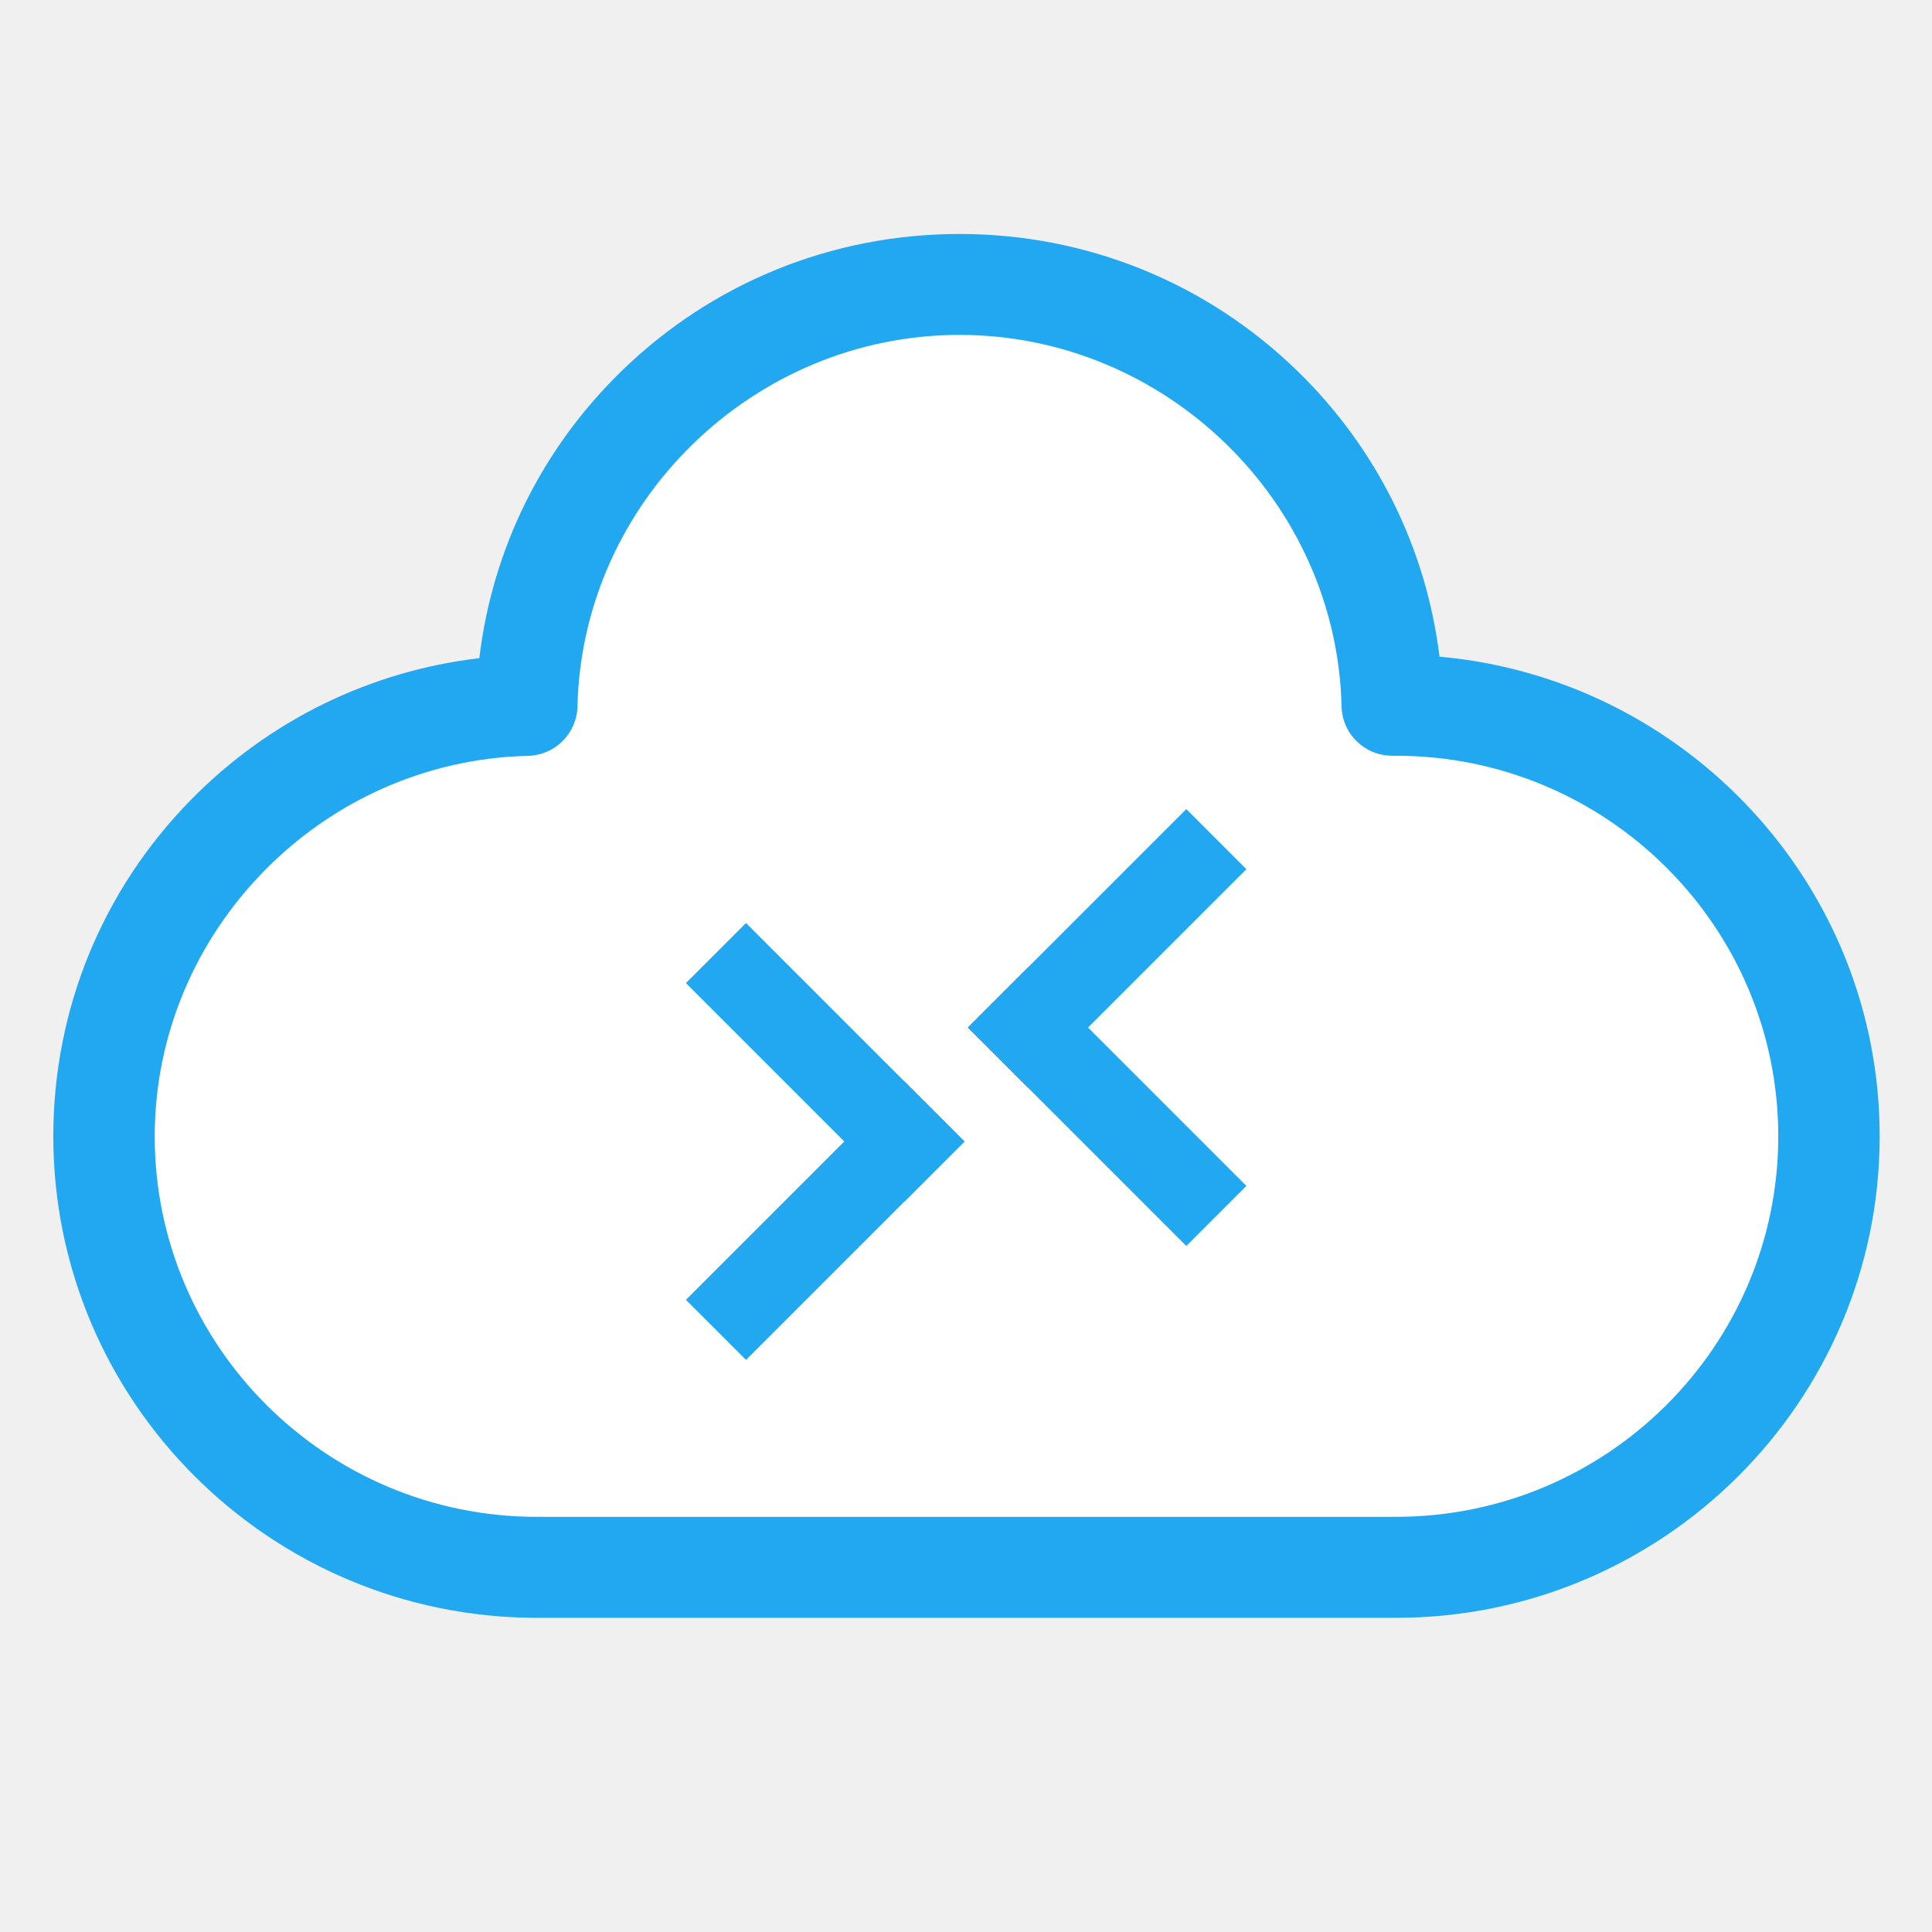
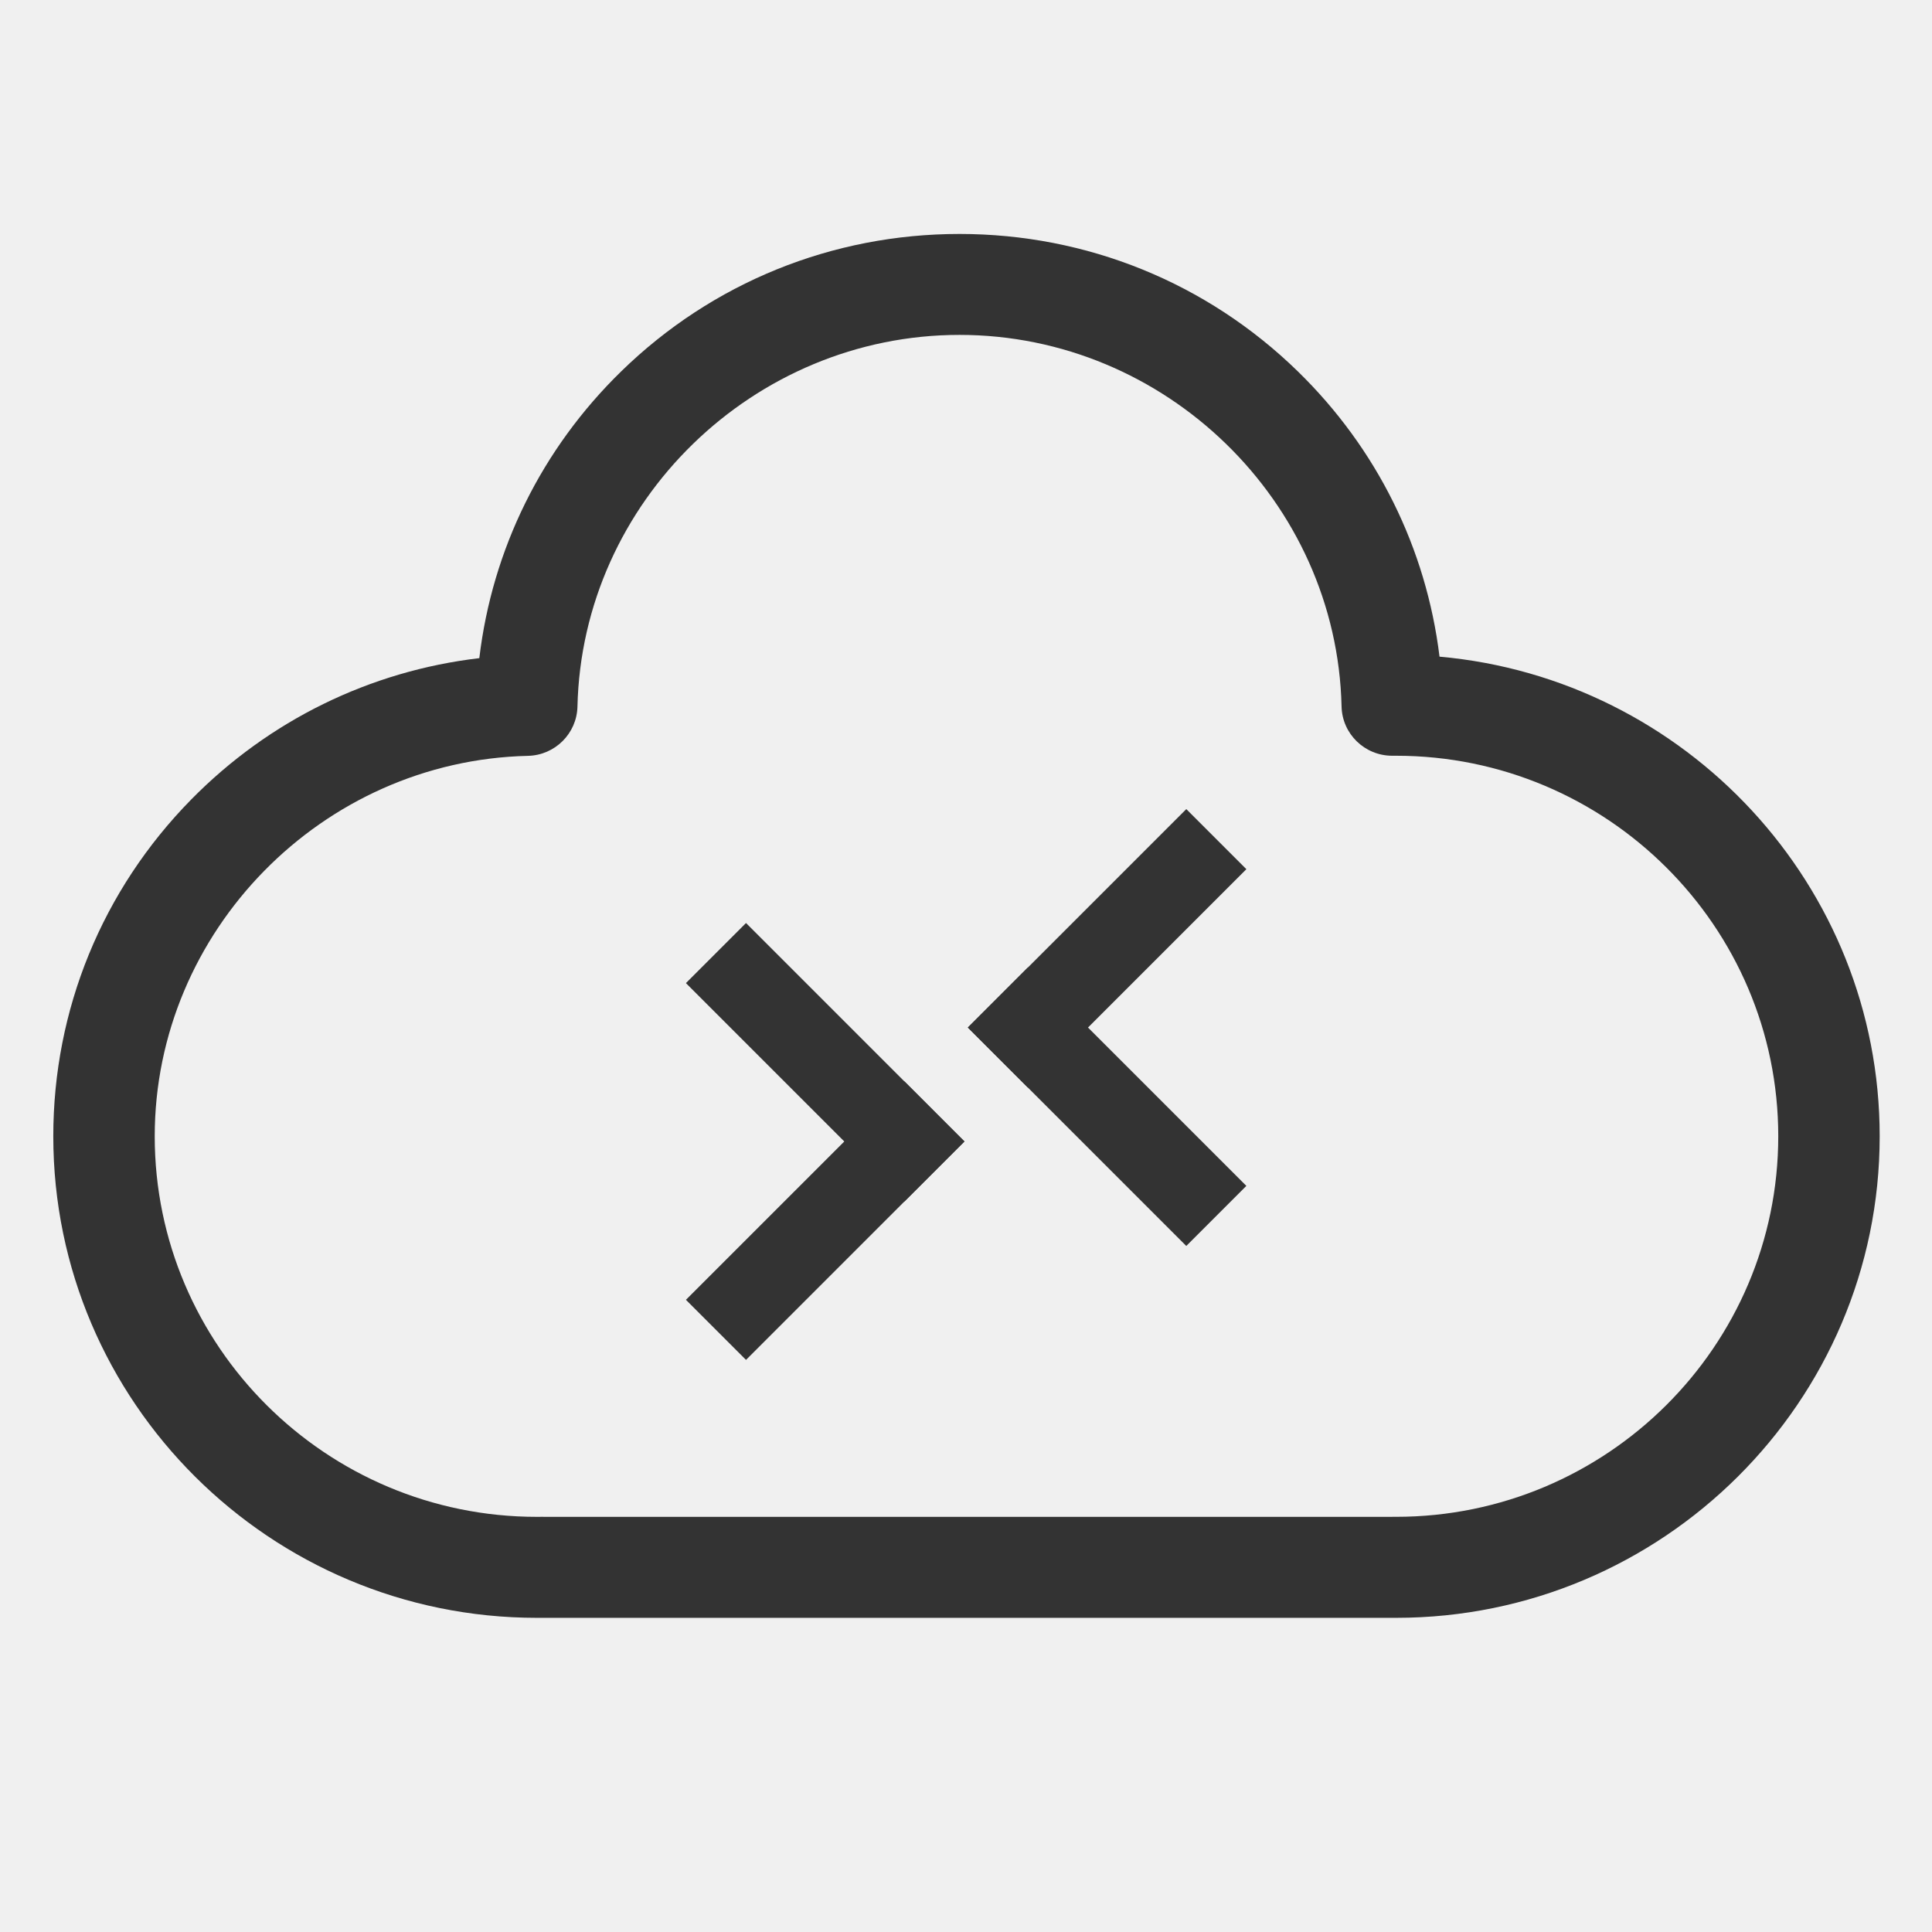
<svg xmlns="http://www.w3.org/2000/svg" viewBox="0 0 512 512" version="1.1" id="svg3039" width="100%" height="100%">
  <defs id="defs3041">
    <linearGradient x1="50%" y1="0%" x2="50%" y2="100%" id="cozy-gradient">
      <stop stop-color="#20A8F1" offset="0%" id="stop3044" />
      <stop stop-color="#62C6ED" offset="100%" id="stop3046" />
    </linearGradient>
  </defs>
  <g id="cozycloud" transform="matrix(0.9455853,0,0,0.9455853,14.00669,62)">
-     <path d="m 376.453,387.847 -240.794,0 c -74.752,0 -135.537,-60.542 -135.537,-134.965 0,-35.49 13.722,-69.015 38.656,-94.383 C 60.621,136.299 88.914,122.48 119.521,118.885 123.136,88.405 137.001,60.227 159.314,38.484 184.791,13.646 218.45,0 254.095,0 c 35.635,0 69.304,13.646 94.781,38.474 22.221,21.651 36.045,49.676 39.752,79.993 69.048,6.161 123.361,64.096 123.361,134.425 0,74.412 -60.826,134.955 -135.547,134.955 l 0.01,0 z" id="Path-copy" style="fill:#ffffff" />
-     <path d="m 376.453,387.847 -240.794,0 c -74.752,0 -135.537,-60.542 -135.537,-134.965 0,-35.49 13.722,-69.015 38.656,-94.383 C 60.621,136.299 88.914,122.48 119.521,118.885 123.136,88.405 137.001,60.227 159.314,38.484 184.791,13.646 218.45,0 254.095,0 c 35.635,0 69.304,13.646 94.781,38.474 22.221,21.651 36.045,49.676 39.752,79.993 69.048,6.161 123.361,64.096 123.361,134.425 0,74.412 -60.826,134.955 -135.547,134.955 z m -1.024,-28.311 1.024,0 c 59.064,0 107.11,-47.843 107.11,-106.654 0,-58.801 -48.046,-106.644 -107.11,-106.644 l -1.075,0 c -7.711,0 -14.029,-6.11 -14.203,-13.809 -1.331,-57.436 -49.357,-104.139 -107.069,-104.139 -57.713,0 -105.759,46.723 -107.08,104.159 -0.174,7.556 -6.287,13.646 -13.885,13.819 -57.672,1.324 -104.591,49.147 -104.591,106.624 0,58.811 48.046,106.654 107.11,106.654 l 0.87,0 0.338,-0.02 c 0.307,0 0.614,0 0.922,0.02 l 237.609,0 z" id="Shape" style="fill:#21a8f1;fill-opacity:1" />
+     <path d="m 376.453,387.847 -240.794,0 c -74.752,0 -135.537,-60.542 -135.537,-134.965 0,-35.49 13.722,-69.015 38.656,-94.383 C 60.621,136.299 88.914,122.48 119.521,118.885 123.136,88.405 137.001,60.227 159.314,38.484 184.791,13.646 218.45,0 254.095,0 c 35.635,0 69.304,13.646 94.781,38.474 22.221,21.651 36.045,49.676 39.752,79.993 69.048,6.161 123.361,64.096 123.361,134.425 0,74.412 -60.826,134.955 -135.547,134.955 l 0.01,0 z" id="Path-copy" style="fill-opacity:0.0" />
+     <path d="m 376.453,387.847 -240.794,0 c -74.752,0 -135.537,-60.542 -135.537,-134.965 0,-35.49 13.722,-69.015 38.656,-94.383 C 60.621,136.299 88.914,122.48 119.521,118.885 123.136,88.405 137.001,60.227 159.314,38.484 184.791,13.646 218.45,0 254.095,0 c 35.635,0 69.304,13.646 94.781,38.474 22.221,21.651 36.045,49.676 39.752,79.993 69.048,6.161 123.361,64.096 123.361,134.425 0,74.412 -60.826,134.955 -135.547,134.955 z m -1.024,-28.311 1.024,0 c 59.064,0 107.11,-47.843 107.11,-106.654 0,-58.801 -48.046,-106.644 -107.11,-106.644 l -1.075,0 c -7.711,0 -14.029,-6.11 -14.203,-13.809 -1.331,-57.436 -49.357,-104.139 -107.069,-104.139 -57.713,0 -105.759,46.723 -107.08,104.159 -0.174,7.556 -6.287,13.646 -13.885,13.819 -57.672,1.324 -104.591,49.147 -104.591,106.624 0,58.811 48.046,106.654 107.11,106.654 l 0.87,0 0.338,-0.02 c 0.307,0 0.614,0 0.922,0.02 l 237.609,0 z" id="Shape" style="fill:#333;fill-opacity:1" />
  </g>
-   <rect style="fill:#21a8f1;fill-opacity:1" id="rect3839" width="81.872" height="22.515" x="312.762" y="33.172" transform="matrix(0.7071068,0.7071068,-0.7071068,0.7071068,0,0)" />
-   <rect style="fill:#21a8f1;fill-opacity:1" id="rect3839-9" width="81.872" height="22.515" x="-115.035" y="372.11" transform="matrix(0.7071068,-0.7071068,0.7071068,0.7071068,0,0)" />
-   <rect style="fill:#21a8f1;fill-opacity:1" id="rect3839-4" width="81.872" height="22.515" x="-11.191" y="373.919" transform="matrix(0.7071068,-0.7071068,0.7071068,0.7071068,0,0)" />
-   <rect style="fill:#21a8f1;fill-opacity:1" id="rect3839-9-2" width="81.872" height="22.515" x="-455.782" y="-11.182" transform="matrix(-0.7071068,-0.7071068,0.7071068,-0.7071068,0,0)" />
+   <rect style="fill:#333;fill-opacity:1" id="rect3839" width="81.872" height="22.515" x="312.762" y="33.172" transform="matrix(0.7071068,0.7071068,-0.7071068,0.7071068,0,0)" />
+   <rect style="fill:#333;fill-opacity:1" id="rect3839-9" width="81.872" height="22.515" x="-115.035" y="372.11" transform="matrix(0.7071068,-0.7071068,0.7071068,0.7071068,0,0)" />
+   <rect style="fill:#333;fill-opacity:1" id="rect3839-4" width="81.872" height="22.515" x="-11.191" y="373.919" transform="matrix(0.7071068,-0.7071068,0.7071068,0.7071068,0,0)" />
+   <rect style="fill:#333;fill-opacity:1" id="rect3839-9-2" width="81.872" height="22.515" x="-455.782" y="-11.182" transform="matrix(-0.7071068,-0.7071068,0.7071068,-0.7071068,0,0)" />
</svg>
